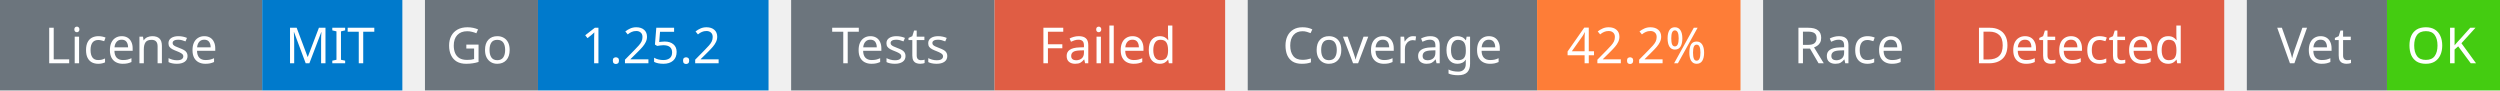
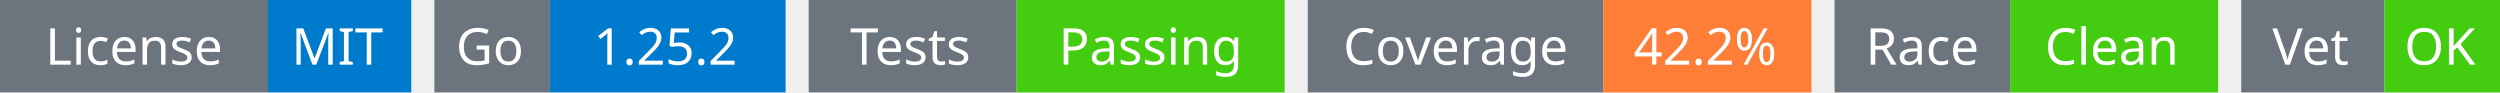
- <svg xmlns="http://www.w3.org/2000/svg" width="553" height="20" viewBox="0 0 553 20">
+ <svg xmlns="http://www.w3.org/2000/svg" width="541" height="20" viewBox="0 0 541 20">
  <g transform="translate(0, 0)">
    <rect x="0" y="0" width="58" height="20" fill="#6c757d" />
    <rect x="58" y="0" width="31" height="20" fill="#007acc" />
    <text x="29" y="14" text-anchor="middle" font-family="sans-serif" font-size="11" fill="white">License</text>
    <text x="73" y="14" text-anchor="middle" font-family="sans-serif" font-size="11" fill="white">MIT</text>
  </g>
  <g transform="translate(94, 0)">
    <rect x="0" y="0" width="25" height="20" fill="#6c757d" />
    <rect x="25" y="0" width="51" height="20" fill="#007acc" />
    <text x="12" y="14" text-anchor="middle" font-family="sans-serif" font-size="11" fill="white">Go</text>
    <text x="50" y="14" text-anchor="middle" font-family="sans-serif" font-size="11" fill="white">1.25.2</text>
  </g>
  <g transform="translate(175, 0)">
    <rect x="0" y="0" width="45" height="20" fill="#6c757d" />
-     <rect x="45" y="0" width="51" height="20" fill="#e05d44" />
+     <rect x="45" y="0" width="58" height="20" fill="#4c1" />
    <text x="22" y="14" text-anchor="middle" font-family="sans-serif" font-size="11" fill="white">Tests</text>
-     <text x="70" y="14" text-anchor="middle" font-family="sans-serif" font-size="11" fill="white">Failed</text>
+     <text x="74" y="14" text-anchor="middle" font-family="sans-serif" font-size="11" fill="white">Passing</text>
  </g>
-   <g transform="translate(276, 0)">
+   <g transform="translate(283, 0)">
    <rect x="0" y="0" width="64" height="20" fill="#6c757d" />
    <rect x="64" y="0" width="45" height="20" fill="#fe7d37" />
    <text x="32" y="14" text-anchor="middle" font-family="sans-serif" font-size="11" fill="white">Coverage</text>
    <text x="86" y="14" text-anchor="middle" font-family="sans-serif" font-size="11" fill="white">42.2%</text>
  </g>
-   <g transform="translate(390, 0)">
+   <g transform="translate(397, 0)">
    <rect x="0" y="0" width="38" height="20" fill="#6c757d" />
-     <rect x="38" y="0" width="64" height="20" fill="#e05d44" />
+     <rect x="38" y="0" width="45" height="20" fill="#4c1" />
    <text x="19" y="14" text-anchor="middle" font-family="sans-serif" font-size="11" fill="white">Race</text>
-     <text x="70" y="14" text-anchor="middle" font-family="sans-serif" font-size="11" fill="white">Detected</text>
+     <text x="60" y="14" text-anchor="middle" font-family="sans-serif" font-size="11" fill="white">Clean</text>
  </g>
-   <g transform="translate(497, 0)">
+   <g transform="translate(485, 0)">
    <rect x="0" y="0" width="31" height="20" fill="#6c757d" />
    <rect x="31" y="0" width="25" height="20" fill="#4c1" />
    <text x="15" y="14" text-anchor="middle" font-family="sans-serif" font-size="11" fill="white">Vet</text>
    <text x="43" y="14" text-anchor="middle" font-family="sans-serif" font-size="11" fill="white">OK</text>
  </g>
</svg>
